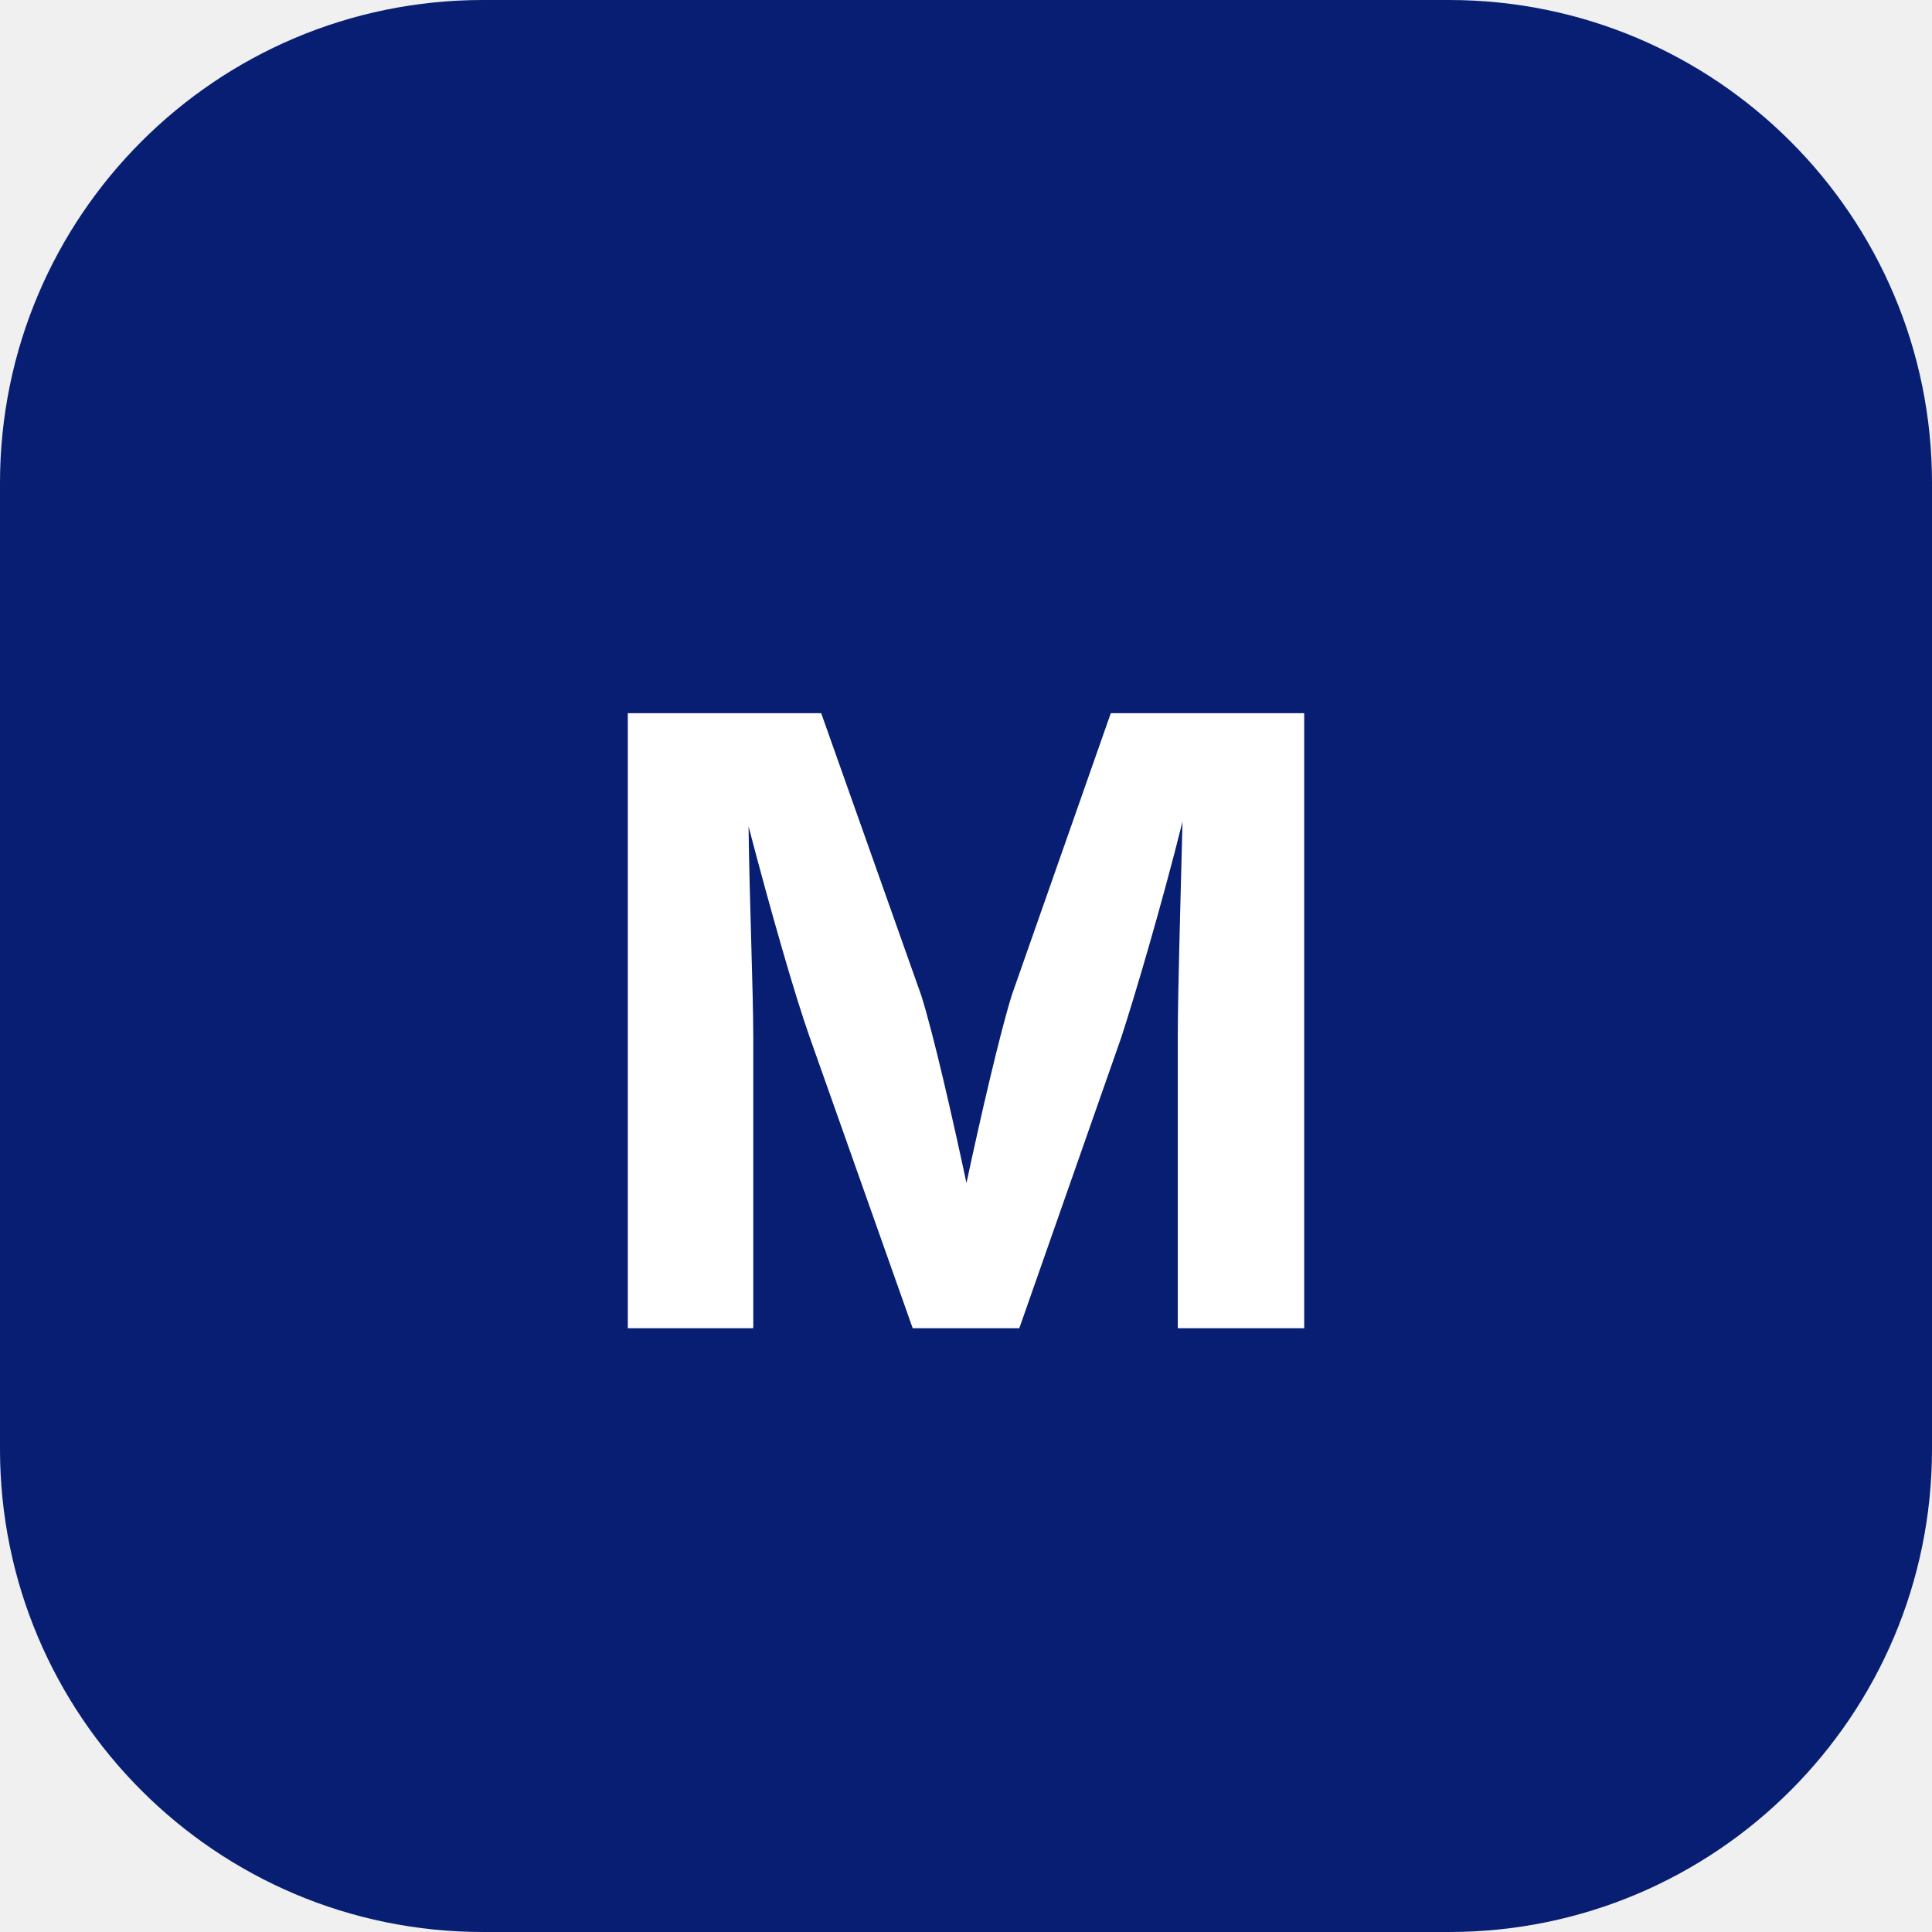
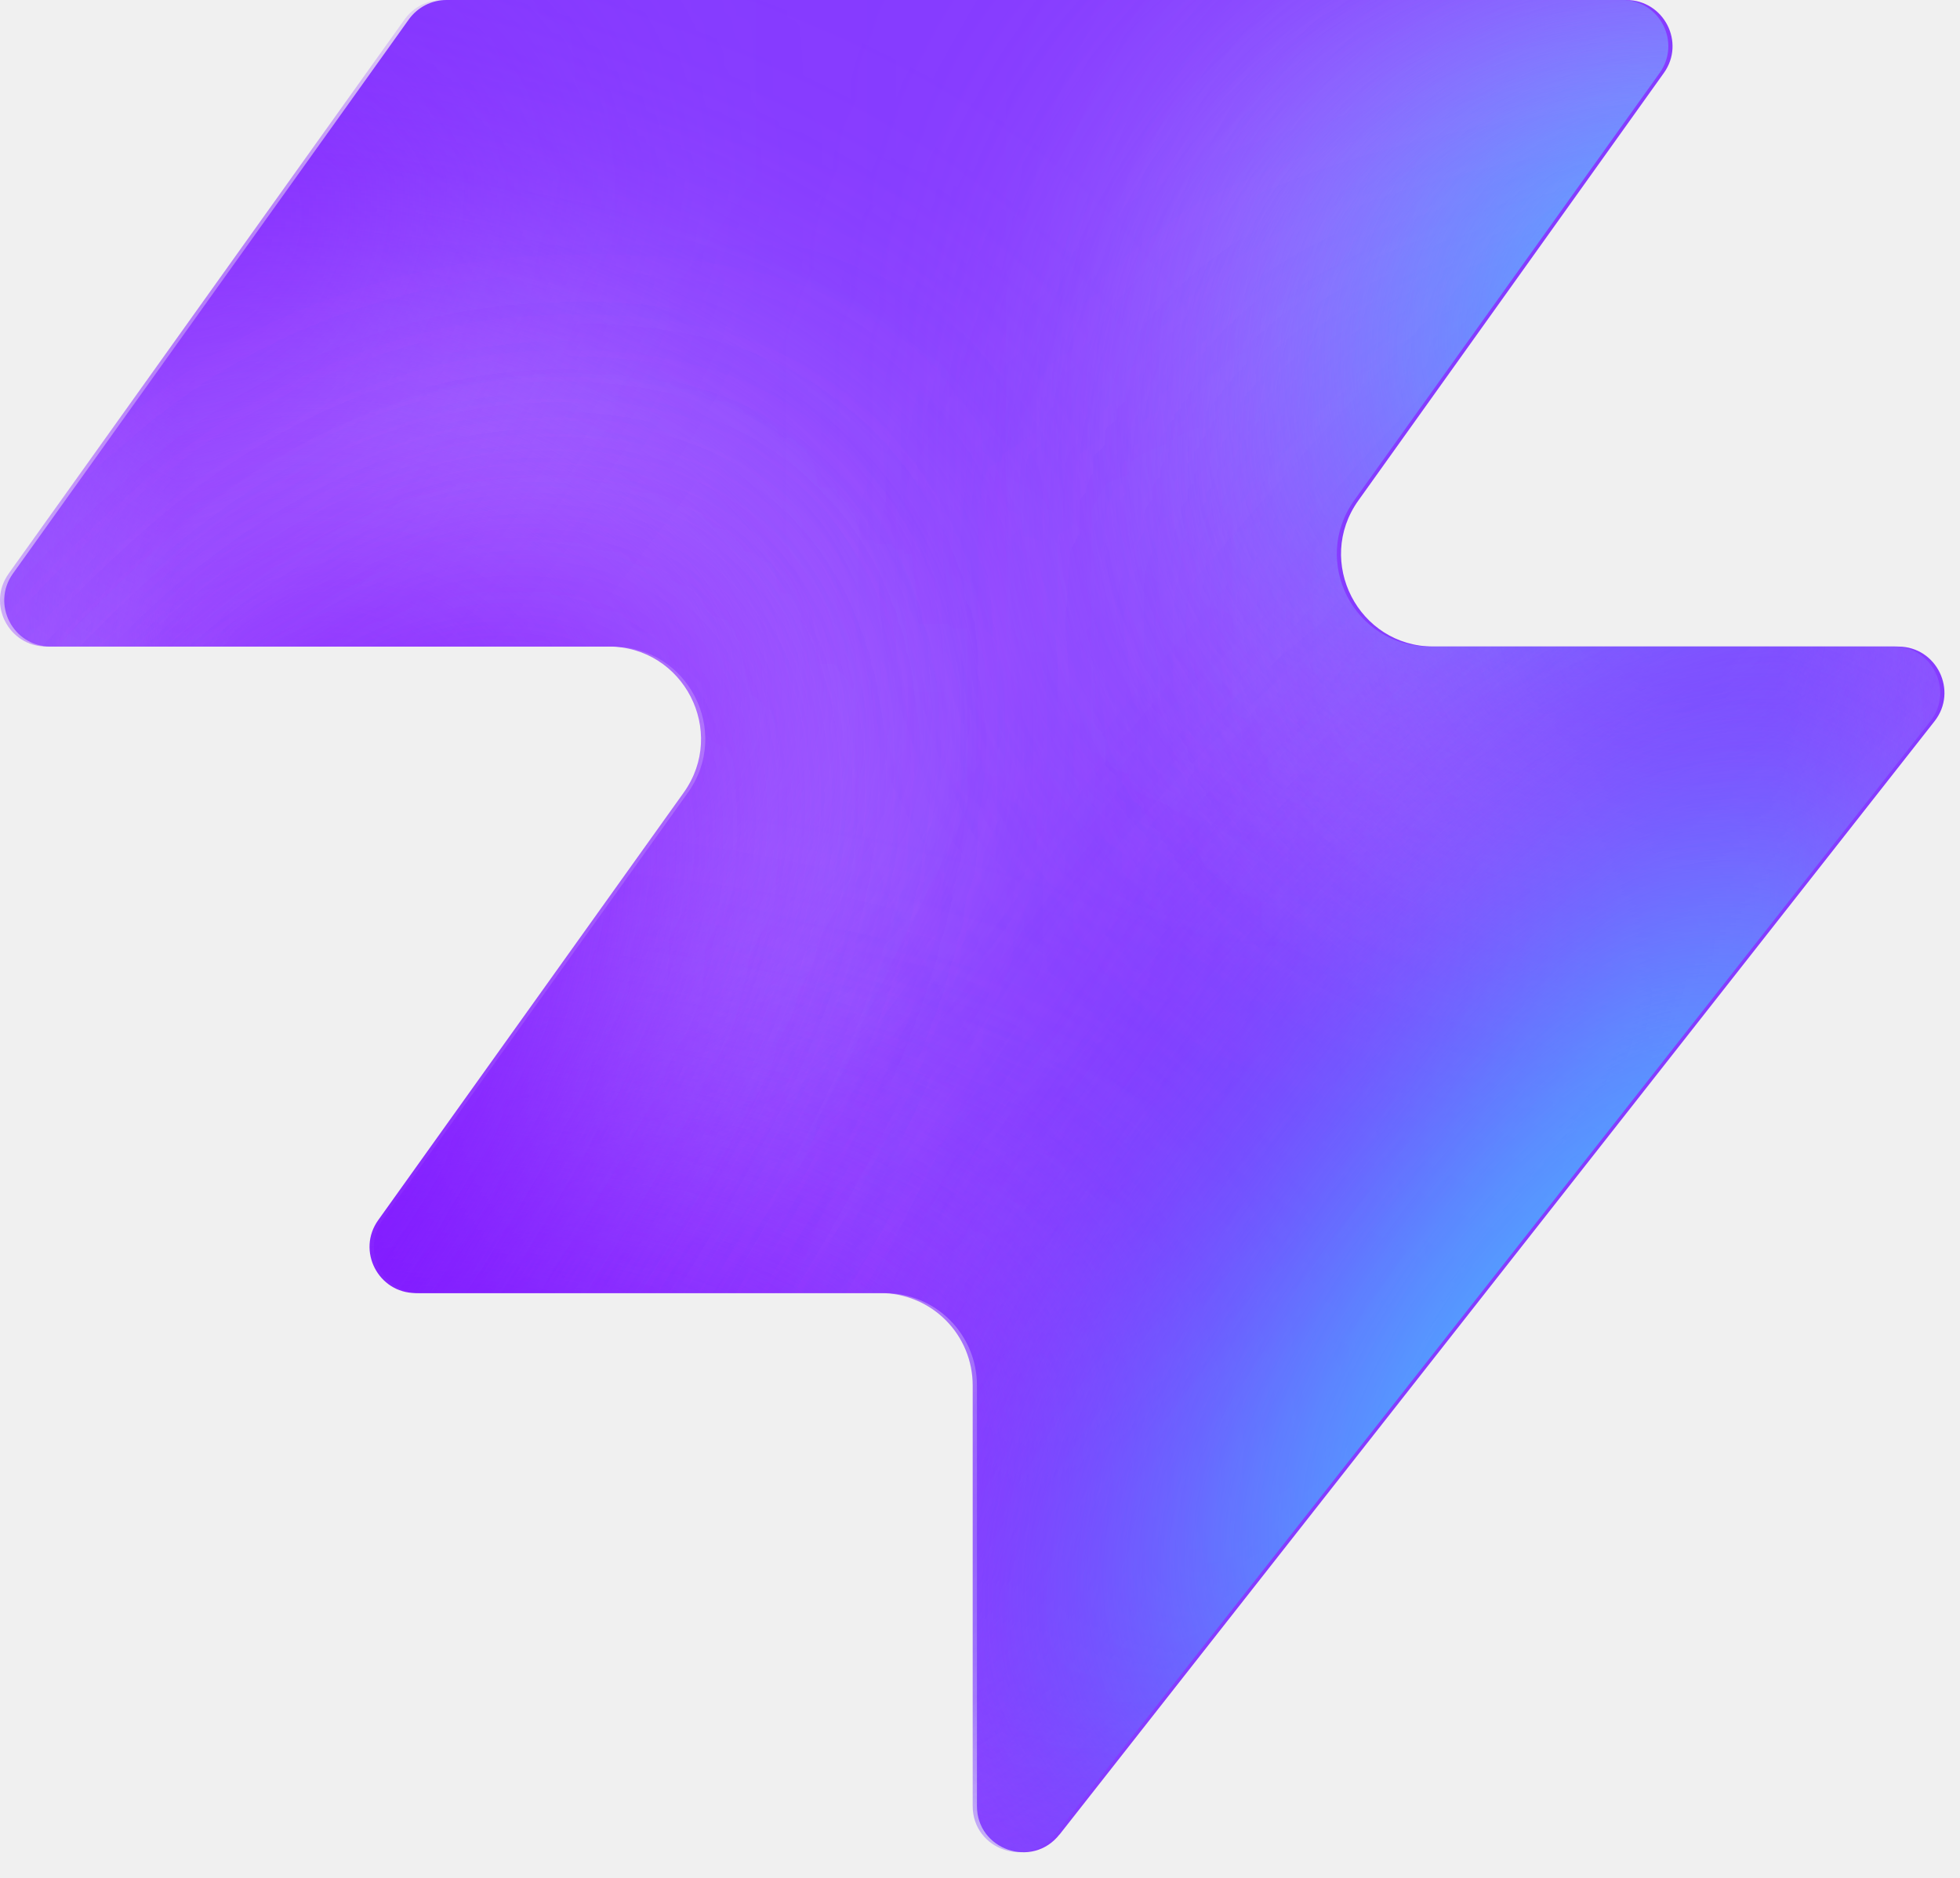
- <svg xmlns="http://www.w3.org/2000/svg" viewBox="0 0 32 32">
-   <rect width="32" height="32" rx="8" fill="#071E72" />
-   <text x="16" y="22" text-anchor="middle" fill="white" font-size="14" font-weight="bold" font-family="Inter,sans-serif">M</text>
+ <svg xmlns="http://www.w3.org/2000/svg" width="48" height="46" fill="none" viewBox="0 0 48 46">
+   <path fill="#863bff" d="M25.946 44.938c-.664.845-2.021.375-2.021-.698V33.937a2.26 2.26 0 0 0-2.262-2.262H10.287c-.92 0-1.456-1.04-.92-1.788l7.48-10.471c1.07-1.497 0-3.578-1.842-3.578H1.237c-.92 0-1.456-1.04-.92-1.788L10.013.474c.214-.297.556-.474.92-.474h28.894c.92 0 1.456 1.04.92 1.788l-7.48 10.471c-1.07 1.498 0 3.579 1.842 3.579h11.377c.943 0 1.473 1.088.89 1.83L25.947 44.94z" style="fill:#863bff;fill:color(display-p3 .525 .23 1);fill-opacity:1" />
+   <mask id="a" width="48" height="46" x="0" y="0" maskUnits="userSpaceOnUse" style="mask-type:alpha">
+     <path fill="#000" d="M25.842 44.938c-.664.844-2.021.375-2.021-.698V33.937a2.26 2.26 0 0 0-2.262-2.262H10.183c-.92 0-1.456-1.04-.92-1.788l7.48-10.471c1.07-1.498 0-3.579-1.842-3.579H1.133c-.92 0-1.456-1.04-.92-1.787L9.91.473c.214-.297.556-.474.92-.474h28.894c.92 0 1.456 1.04.92 1.788l-7.48 10.471c-1.07 1.498 0 3.578 1.842 3.578h11.377c.943 0 1.473 1.088.89 1.832L25.843 44.94z" style="fill:#000;fill-opacity:1" />
+   </mask>
+   <g mask="url(#a)">
+     <g filter="url(#b)">
+       <ellipse cx="5.508" cy="14.704" fill="#ede6ff" rx="5.508" ry="14.704" style="fill:#ede6ff;fill:color(display-p3 .927 .903 1);fill-opacity:1" transform="matrix(.00324 1 1 -.00324 -4.47 31.516)" />
+     </g>
+     <g filter="url(#c)">
+       <ellipse cx="10.399" cy="29.851" fill="#ede6ff" rx="10.399" ry="29.851" style="fill:#ede6ff;fill:color(display-p3 .927 .903 1);fill-opacity:1" transform="matrix(.00324 1 1 -.00324 -39.328 7.883)" />
+     </g>
+     <g filter="url(#d)">
+       <ellipse cx="5.508" cy="30.487" fill="#7e14ff" rx="5.508" ry="30.487" style="fill:#7e14ff;fill:color(display-p3 .492 .077 1);fill-opacity:1" transform="rotate(89.814 -25.913 -14.639)scale(1 -1)" />
+     </g>
+     <g filter="url(#e)">
+       <ellipse cx="5.508" cy="30.599" fill="#7e14ff" rx="5.508" ry="30.599" style="fill:#7e14ff;fill:color(display-p3 .492 .077 1);fill-opacity:1" transform="rotate(89.814 -32.644 -3.334)scale(1 -1)" />
+     </g>
+     <g filter="url(#f)">
+       <ellipse cx="5.508" cy="30.599" fill="#7e14ff" rx="5.508" ry="30.599" style="fill:#7e14ff;fill:color(display-p3 .492 .077 1);fill-opacity:1" transform="matrix(.00324 1 1 -.00324 -34.34 30.47)" />
+     </g>
+     <g filter="url(#g)">
+       <ellipse cx="14.072" cy="22.078" fill="#ede6ff" rx="14.072" ry="22.078" style="fill:#ede6ff;fill:color(display-p3 .927 .903 1);fill-opacity:1" transform="rotate(93.35 24.506 48.493)scale(-1 1)" />
+     </g>
+     <g filter="url(#h)">
+       <ellipse cx="3.47" cy="21.501" fill="#7e14ff" rx="3.47" ry="21.501" style="fill:#7e14ff;fill:color(display-p3 .492 .077 1);fill-opacity:1" transform="rotate(89.009 28.708 47.59)scale(-1 1)" />
+     </g>
+     <g filter="url(#i)">
+       <ellipse cx="3.47" cy="21.501" fill="#7e14ff" rx="3.47" ry="21.501" style="fill:#7e14ff;fill:color(display-p3 .492 .077 1);fill-opacity:1" transform="rotate(89.009 28.708 47.59)scale(-1 1)" />
+     </g>
+     <g filter="url(#j)">
+       <ellipse cx=".387" cy="8.972" fill="#7e14ff" rx="4.407" ry="29.108" style="fill:#7e14ff;fill:color(display-p3 .492 .077 1);fill-opacity:1" transform="rotate(39.51 .387 8.972)" />
+     </g>
+     <g filter="url(#k)">
+       <ellipse cx="47.523" cy="-6.092" fill="#7e14ff" rx="4.407" ry="29.108" style="fill:#7e14ff;fill:color(display-p3 .492 .077 1);fill-opacity:1" transform="rotate(37.892 47.523 -6.092)" />
+     </g>
+     <g filter="url(#l)">
+       <ellipse cx="41.412" cy="6.333" fill="#47bfff" rx="5.971" ry="9.665" style="fill:#47bfff;fill:color(display-p3 .28 .748 1);fill-opacity:1" transform="rotate(37.892 41.412 6.333)" />
+     </g>
+     <g filter="url(#m)">
+       <ellipse cx="-1.879" cy="38.332" fill="#7e14ff" rx="4.407" ry="29.108" style="fill:#7e14ff;fill:color(display-p3 .492 .077 1);fill-opacity:1" transform="rotate(37.892 -1.88 38.332)" />
+     </g>
+     <g filter="url(#n)">
+       <ellipse cx="-1.879" cy="38.332" fill="#7e14ff" rx="4.407" ry="29.108" style="fill:#7e14ff;fill:color(display-p3 .492 .077 1);fill-opacity:1" transform="rotate(37.892 -1.88 38.332)" />
+     </g>
+     <g filter="url(#o)">
+       <ellipse cx="35.651" cy="29.907" fill="#7e14ff" rx="4.407" ry="29.108" style="fill:#7e14ff;fill:color(display-p3 .492 .077 1);fill-opacity:1" transform="rotate(37.892 35.651 29.907)" />
+     </g>
+     <g filter="url(#p)">
+       <ellipse cx="38.418" cy="32.4" fill="#47bfff" rx="5.971" ry="15.297" style="fill:#47bfff;fill:color(display-p3 .28 .748 1);fill-opacity:1" transform="rotate(37.892 38.418 32.4)" />
+     </g>
+   </g>
+   <defs>
+     <filter id="b" width="60.045" height="41.654" x="-19.77" y="16.149" color-interpolation-filters="sRGB" filterUnits="userSpaceOnUse">
+       <feFlood flood-opacity="0" result="BackgroundImageFix" />
+       <feBlend in="SourceGraphic" in2="BackgroundImageFix" result="shape" />
+       <feGaussianBlur result="effect1_foregroundBlur_2002_17158" stdDeviation="7.659" />
+     </filter>
+     <filter id="c" width="90.34" height="51.437" x="-54.613" y="-7.533" color-interpolation-filters="sRGB" filterUnits="userSpaceOnUse">
+       <feFlood flood-opacity="0" result="BackgroundImageFix" />
+       <feBlend in="SourceGraphic" in2="BackgroundImageFix" result="shape" />
+       <feGaussianBlur result="effect1_foregroundBlur_2002_17158" stdDeviation="7.659" />
+     </filter>
+     <filter id="d" width="79.355" height="29.4" x="-49.64" y="2.03" color-interpolation-filters="sRGB" filterUnits="userSpaceOnUse">
+       <feFlood flood-opacity="0" result="BackgroundImageFix" />
+       <feBlend in="SourceGraphic" in2="BackgroundImageFix" result="shape" />
+       <feGaussianBlur result="effect1_foregroundBlur_2002_17158" stdDeviation="4.596" />
+     </filter>
+     <filter id="e" width="79.579" height="29.4" x="-45.045" y="20.029" color-interpolation-filters="sRGB" filterUnits="userSpaceOnUse">
+       <feFlood flood-opacity="0" result="BackgroundImageFix" />
+       <feBlend in="SourceGraphic" in2="BackgroundImageFix" result="shape" />
+       <feGaussianBlur result="effect1_foregroundBlur_2002_17158" stdDeviation="4.596" />
+     </filter>
+     <filter id="f" width="79.579" height="29.4" x="-43.513" y="21.178" color-interpolation-filters="sRGB" filterUnits="userSpaceOnUse">
+       <feFlood flood-opacity="0" result="BackgroundImageFix" />
+       <feBlend in="SourceGraphic" in2="BackgroundImageFix" result="shape" />
+       <feGaussianBlur result="effect1_foregroundBlur_2002_17158" stdDeviation="4.596" />
+     </filter>
+     <filter id="g" width="74.749" height="58.852" x="15.756" y="-17.901" color-interpolation-filters="sRGB" filterUnits="userSpaceOnUse">
+       <feFlood flood-opacity="0" result="BackgroundImageFix" />
+       <feBlend in="SourceGraphic" in2="BackgroundImageFix" result="shape" />
+       <feGaussianBlur result="effect1_foregroundBlur_2002_17158" stdDeviation="7.659" />
+     </filter>
+     <filter id="h" width="61.377" height="25.362" x="23.548" y="2.284" color-interpolation-filters="sRGB" filterUnits="userSpaceOnUse">
+       <feFlood flood-opacity="0" result="BackgroundImageFix" />
+       <feBlend in="SourceGraphic" in2="BackgroundImageFix" result="shape" />
+       <feGaussianBlur result="effect1_foregroundBlur_2002_17158" stdDeviation="4.596" />
+     </filter>
+     <filter id="i" width="61.377" height="25.362" x="23.548" y="2.284" color-interpolation-filters="sRGB" filterUnits="userSpaceOnUse">
+       <feFlood flood-opacity="0" result="BackgroundImageFix" />
+       <feBlend in="SourceGraphic" in2="BackgroundImageFix" result="shape" />
+       <feGaussianBlur result="effect1_foregroundBlur_2002_17158" stdDeviation="4.596" />
+     </filter>
+     <filter id="j" width="56.045" height="63.649" x="-27.636" y="-22.853" color-interpolation-filters="sRGB" filterUnits="userSpaceOnUse">
+       <feFlood flood-opacity="0" result="BackgroundImageFix" />
+       <feBlend in="SourceGraphic" in2="BackgroundImageFix" result="shape" />
+       <feGaussianBlur result="effect1_foregroundBlur_2002_17158" stdDeviation="4.596" />
+     </filter>
+     <filter id="k" width="54.814" height="64.646" x="20.116" y="-38.415" color-interpolation-filters="sRGB" filterUnits="userSpaceOnUse">
+       <feFlood flood-opacity="0" result="BackgroundImageFix" />
+       <feBlend in="SourceGraphic" in2="BackgroundImageFix" result="shape" />
+       <feGaussianBlur result="effect1_foregroundBlur_2002_17158" stdDeviation="4.596" />
+     </filter>
+     <filter id="l" width="33.541" height="35.313" x="24.641" y="-11.323" color-interpolation-filters="sRGB" filterUnits="userSpaceOnUse">
+       <feFlood flood-opacity="0" result="BackgroundImageFix" />
+       <feBlend in="SourceGraphic" in2="BackgroundImageFix" result="shape" />
+       <feGaussianBlur result="effect1_foregroundBlur_2002_17158" stdDeviation="4.596" />
+     </filter>
+     <filter id="m" width="54.814" height="64.646" x="-29.286" y="6.009" color-interpolation-filters="sRGB" filterUnits="userSpaceOnUse">
+       <feFlood flood-opacity="0" result="BackgroundImageFix" />
+       <feBlend in="SourceGraphic" in2="BackgroundImageFix" result="shape" />
+       <feGaussianBlur result="effect1_foregroundBlur_2002_17158" stdDeviation="4.596" />
+     </filter>
+     <filter id="n" width="54.814" height="64.646" x="-29.286" y="6.009" color-interpolation-filters="sRGB" filterUnits="userSpaceOnUse">
+       <feFlood flood-opacity="0" result="BackgroundImageFix" />
+       <feBlend in="SourceGraphic" in2="BackgroundImageFix" result="shape" />
+       <feGaussianBlur result="effect1_foregroundBlur_2002_17158" stdDeviation="4.596" />
+     </filter>
+     <filter id="o" width="54.814" height="64.646" x="8.244" y="-2.416" color-interpolation-filters="sRGB" filterUnits="userSpaceOnUse">
+       <feFlood flood-opacity="0" result="BackgroundImageFix" />
+       <feBlend in="SourceGraphic" in2="BackgroundImageFix" result="shape" />
+       <feGaussianBlur result="effect1_foregroundBlur_2002_17158" stdDeviation="4.596" />
+     </filter>
+     <filter id="p" width="39.409" height="43.623" x="18.713" y="10.588" color-interpolation-filters="sRGB" filterUnits="userSpaceOnUse">
+       <feFlood flood-opacity="0" result="BackgroundImageFix" />
+       <feBlend in="SourceGraphic" in2="BackgroundImageFix" result="shape" />
+       <feGaussianBlur result="effect1_foregroundBlur_2002_17158" stdDeviation="4.596" />
+     </filter>
+   </defs>
</svg>
